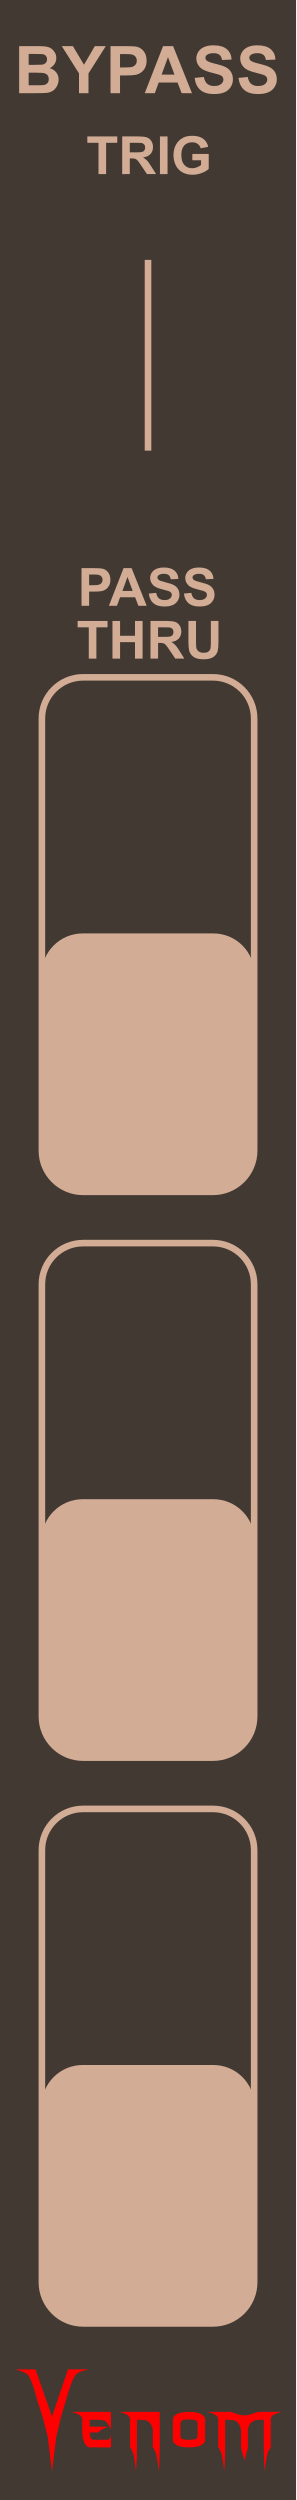
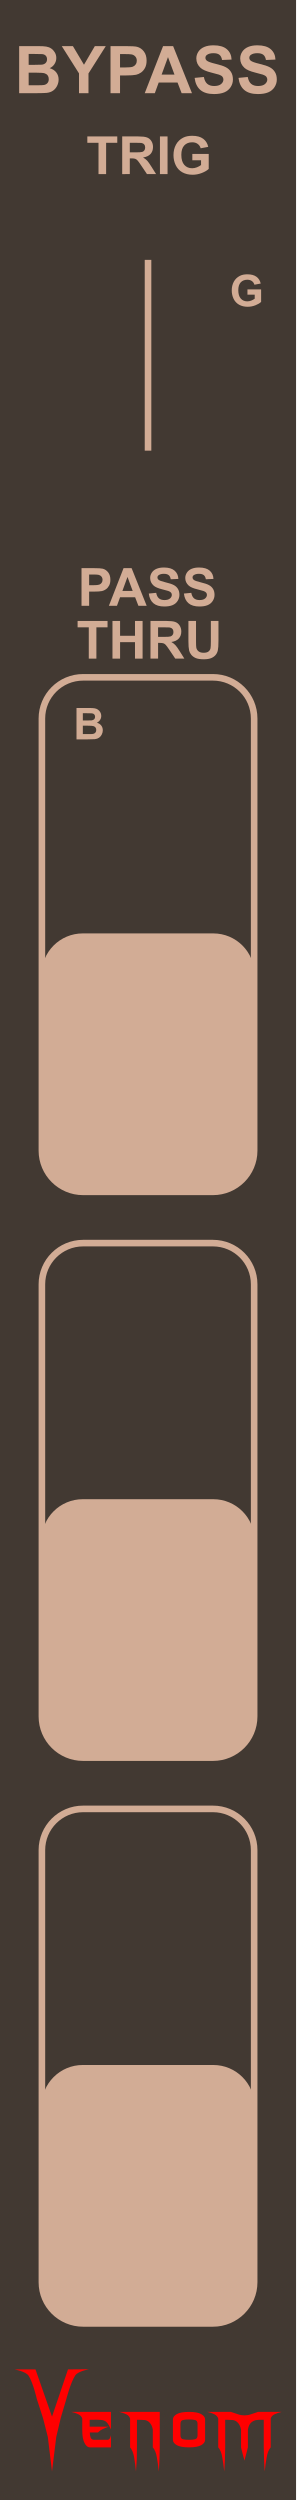
<svg xmlns="http://www.w3.org/2000/svg" width="45" height="380" viewBox="0 0 45 380" version="1.1" id="svg100">
  <defs id="defs7">
    <rect x="85" y="10" width="51.058" height="25" id="rect29906" />
    <linearGradient id="a8e142bb-541b-4903-be63-d5d069028a5d" x1="22.5" x2="22.5" y2="380" gradientUnits="userSpaceOnUse">
      <stop offset="0" stop-color="#ebebeb" id="stop2" />
      <stop offset="1" stop-color="#e1e1e1" id="stop4" />
    </linearGradient>
  </defs>
  <g id="layer2" style="display:inline">
    <g id="aea613ef-74be-49bf-be45-c0734aee674b" data-name="FND BG" style="fill:#423932;fill-opacity:1">
      <rect width="45" height="380" fill="url(#a8e142bb-541b-4903-be63-d5d069028a5d)" id="rect9" style="fill:#423932;fill-opacity:1" x="0" y="0" />
    </g>
  </g>
  <g id="layer3" style="display:inline">
    <g id="g42796" transform="matrix(0.304583,0,0,0.304583,-0.5624499,-12.68508)" style="fill:#ff0000">
      <g aria-label="enom" id="text4270-27" style="font-size:49.389px;line-height:1.25;font-family:'NECK ROMANCER';-inkscape-font-specification:'NECK ROMANCER, Normal';font-variant-ligatures:none;text-align:center;text-anchor:middle;fill:#ff0000;stroke-width:2.646">
        <path d="m 46.609,1249.244 q 0,1.158 0,3.425 3.183,0 9.453,0 -1.64,0.579 -2.99,1.206 -1.35,0.627 -2.363,1.688 -1.35,0 -4.051,0 0,1.495 0.434,2.556 0.386,1.109 1.833,1.109 2.267,0 6.801,0 0.482,-0.145 0.868,-0.627 0.338,-0.53 0.627,-1.736 0,2.026 0,6.125 -3.521,0 -10.563,0 -1.543,0 -2.653,-2.219 -1.109,-2.17 -1.109,-6.318 0,-1.978 0,-5.836 -0.386,-1.35 -1.881,-2.122 -1.495,-0.724 -3.569,-1.206 6.608,0 19.775,0 0,2.942 0,8.778 -1.206,-2.701 -2.219,-3.666 -1.013,-0.965 -2.701,-1.109 -0.916,-0.097 -2.17,-0.097 -1.206,0.048 -2.846,0.048 -0.241,0 -0.675,0 z" id="path42762" style="fill:#ff0000" />
        <path d="m 81.577,1245.289 q 0,5.884 0,17.701 0,3.087 -0.145,6.077 -0.096,3.039 -0.338,5.933 -0.386,-3.714 -0.965,-6.994 -0.531,-3.328 -2.026,-5.016 0,-2.99 0,-8.923 -0.241,-1.351 -0.723,-2.219 -0.482,-0.868 -1.061,-1.399 -1.109,-1.013 -2.412,-1.109 -1.35,-0.097 -2.267,-0.097 -0.482,0 -1.447,0 0,4.582 0,13.746 0,3.087 -0.096,6.077 -0.145,3.039 -0.386,5.933 -0.386,-3.714 -0.916,-6.994 -0.579,-3.328 -2.026,-5.016 0,-4.823 0,-14.373 -0.386,-1.35 -1.881,-2.122 -1.495,-0.724 -3.569,-1.206 6.752,0 20.257,0 z" id="path42764" style="fill:#ff0000" />
        <path d="m 104.197,1249.051 q 0,3.376 0,10.177 0,1.543 -1.929,2.653 -1.929,1.109 -6.077,1.109 -4.196,0 -6.125,-1.109 -1.929,-1.109 -1.929,-2.653 0,-3.376 0,-10.177 0,-1.543 1.929,-2.653 1.929,-1.109 6.125,-1.109 4.148,0 6.077,1.109 1.929,1.109 1.929,2.653 z m -3.762,7.91 q 0,-1.881 0,-5.643 0,-1.688 -1.254,-1.978 -1.206,-0.289 -2.99,-0.289 -1.833,0 -3.039,0.289 -1.254,0.289 -1.254,1.978 0,1.881 0,5.643 0,1.688 1.254,1.977 1.206,0.289 3.039,0.289 1.785,0 2.99,-0.289 1.254,-0.289 1.254,-1.977 z" id="path42766" style="fill:#ff0000" />
        <path d="m 142.348,1245.289 q -2.026,0.482 -3.521,1.206 -1.543,0.772 -1.881,2.122 0,4.775 0,14.373 -1.495,1.688 -2.026,5.016 -0.579,3.28 -0.965,6.994 -0.241,-2.894 -0.338,-5.933 -0.145,-2.99 -0.145,-6.077 0,-4.582 0,-13.746 -0.482,0 -1.399,0 -0.531,0 -1.158,0 -0.627,0 -1.302,0.145 -1.254,0.241 -2.412,1.206 -1.158,0.965 -1.64,3.473 0,2.99 0,8.923 -0.145,0.627 -0.289,1.109 -0.097,0.482 -0.193,0.82 -0.531,1.978 -0.386,1.351 0.193,-0.627 -0.289,1.158 -0.097,0.338 -0.241,0.868 -0.145,0.531 -0.338,1.302 -0.145,-0.675 -0.289,-1.206 -0.145,-0.482 -0.241,-0.82 -0.531,-2.026 -0.338,-1.302 0.193,0.772 -0.434,-1.688 -0.048,-0.289 -0.193,-0.724 -0.097,-0.386 -0.193,-0.868 0,-2.99 0,-8.923 -0.289,-1.351 -0.772,-2.219 -0.482,-0.868 -1.061,-1.399 -1.109,-1.013 -2.412,-1.109 -1.302,-0.097 -2.267,-0.097 -0.482,0 -1.399,0 0,4.582 0,13.746 0,3.087 -0.145,6.077 -0.097,3.039 -0.338,5.933 -0.386,-3.714 -0.965,-6.994 -0.531,-3.328 -2.026,-5.016 0,-4.823 0,-14.373 -0.386,-1.35 -1.881,-2.122 -1.495,-0.724 -3.569,-1.206 3.955,0 11.768,0 1.158,0.386 3.473,1.157 0.772,0.289 1.592,0.434 0.82,0.145 1.688,0.145 0.868,0 1.736,-0.145 0.82,-0.145 1.592,-0.434 1.158,-0.386 3.424,-1.157 3.955,0 11.768,0 z" id="path42768" style="fill:#ff0000" />
      </g>
      <g aria-label="V" transform="matrix(1.236317,0,0,0.8088538,-497.8809,123.4859)" id="text4270-3-5-2" style="font-size:78.506px;line-height:1.25;font-family:Nosferotica;-inkscape-font-specification:'Nosferotica, Normal';font-variant-ligatures:none;text-align:center;text-anchor:middle;fill:#ff0000;stroke-width:3.271">
        <path d="m 431.65,1360.686 8.574,-0.102 c 0,0 -4.408,1.088 -5.599,3.728 -1.881,4.169 -3.642,14.663 -3.642,14.663 l -2.233,11.519 -1.833,11.831 -1.718,21.311 -1.695,-21.311 -1.922,-11.521 -2.501,-11.829 c 0,0 -1.52,-10.287 -3.383,-14.483 -1.145,-2.579 -5.634,-3.806 -5.634,-3.806 h 8.466 l 6.669,29.157 z" id="path30410" style="fill:#ff0000" />
      </g>
    </g>
  </g>
  <g id="layer4" style="display:inline">
    <rect style="display:inline;fill:#d2ac95;fill-opacity:1;stroke:none;stroke-width:0.624" id="rect17730-2" width="32.364" height="39.208" x="6.318" y="141.878" ry="6.266" rx="6.266" />
    <g aria-label="BYPASS" id="text25135" style="font-weight:bold;font-size:10px;line-height:1.25;font-family:Arial;-inkscape-font-specification:'Arial, Bold';font-variant-ligatures:none;text-align:center;text-anchor:middle;fill:#d2ac95;fill-opacity:1" transform="translate(0,-2)">
      <path d="m 2.912,9.009 h 2.861 q 0.85,0 1.265,0.073 0.42,0.068 0.747,0.293 0.332,0.225 0.552,0.601 0.22,0.371 0.22,0.835 0,0.503 -0.273,0.923 -0.269,0.42 -0.732,0.63 0.654,0.19 1.006,0.649 0.352,0.459 0.352,1.079 0,0.488 -0.229,0.952 -0.225,0.459 -0.62,0.737 -0.391,0.273 -0.967,0.337 -0.361,0.039 -1.743,0.049 H 2.912 Z m 1.445,1.191 v 1.655 h 0.947 q 0.845,0 1.05,-0.024 0.371,-0.044 0.581,-0.254 0.215,-0.215 0.215,-0.562 0,-0.332 -0.186,-0.537 Q 6.784,10.269 6.423,10.225 6.208,10.201 5.187,10.201 Z m 0,2.847 v 1.914 h 1.338 q 0.781,0 0.991,-0.044 0.322,-0.059 0.522,-0.283 0.205,-0.229 0.205,-0.61 0,-0.322 -0.156,-0.547 Q 7.101,13.253 6.803,13.15 6.51,13.048 5.524,13.048 Z" id="path1521" style="fill:#d2ac95;fill-opacity:1" />
      <path d="M 12.008,16.168 V 13.155 L 9.386,9.009 h 1.694 l 1.685,2.832 1.65,-2.832 h 1.665 L 13.449,13.165 v 3.003 z" id="path1523" style="fill:#d2ac95;fill-opacity:1" />
      <path d="M 16.799,16.168 V 9.009 h 2.319 q 1.318,0 1.719,0.107 0.615,0.161 1.03,0.703 0.415,0.537 0.415,1.392 0,0.659 -0.239,1.108 -0.239,0.449 -0.61,0.708 -0.366,0.254 -0.747,0.337 -0.518,0.103 -1.499,0.103 h -0.942 v 2.7 z m 1.445,-5.947 v 2.031 h 0.791 q 0.854,0 1.143,-0.112 0.288,-0.112 0.449,-0.352 0.166,-0.239 0.166,-0.557 0,-0.391 -0.229,-0.645 -0.229,-0.254 -0.581,-0.317 -0.259,-0.049 -1.04,-0.049 z" id="path1525" style="fill:#d2ac95;fill-opacity:1" />
      <path d="m 29.181,16.168 h -1.572 l -0.625,-1.626 H 24.123 L 23.532,16.168 h -1.533 l 2.788,-7.158 h 1.528 z m -2.661,-2.832 -0.986,-2.656 -0.967,2.656 z" id="path1527" style="fill:#d2ac95;fill-opacity:1" />
      <path d="m 29.582,13.839 1.406,-0.137 q 0.127,0.708 0.513,1.04 0.391,0.332 1.05,0.332 0.698,0 1.05,-0.293 0.356,-0.298 0.356,-0.693 0,-0.254 -0.151,-0.43 -0.146,-0.181 -0.518,-0.312 -0.254,-0.088 -1.157,-0.312 -1.162,-0.288 -1.631,-0.708 -0.659,-0.591 -0.659,-1.44 0,-0.547 0.308,-1.021 0.312,-0.479 0.894,-0.728 0.586,-0.249 1.411,-0.249 1.348,0 2.026,0.591 0.684,0.591 0.718,1.577 l -1.445,0.063 q -0.093,-0.552 -0.4,-0.791 -0.303,-0.244 -0.913,-0.244 -0.63,0 -0.986,0.259 -0.229,0.166 -0.229,0.444 0,0.254 0.215,0.435 0.273,0.229 1.328,0.479 1.055,0.249 1.558,0.518 0.508,0.264 0.791,0.728 0.288,0.459 0.288,1.138 0,0.615 -0.342,1.152 -0.342,0.537 -0.967,0.801 -0.625,0.259 -1.558,0.259 -1.357,0 -2.085,-0.625 -0.728,-0.63 -0.869,-1.831 z" id="path1529" style="fill:#d2ac95;fill-opacity:1" />
      <path d="m 36.252,13.839 1.406,-0.137 q 0.127,0.708 0.513,1.04 0.391,0.332 1.05,0.332 0.698,0 1.05,-0.293 0.356,-0.298 0.356,-0.693 0,-0.254 -0.151,-0.43 -0.146,-0.181 -0.518,-0.312 -0.254,-0.088 -1.157,-0.312 -1.162,-0.288 -1.631,-0.708 -0.659,-0.591 -0.659,-1.44 0,-0.547 0.308,-1.021 0.312,-0.479 0.894,-0.728 0.586,-0.249 1.411,-0.249 1.348,0 2.026,0.591 0.684,0.591 0.718,1.577 l -1.445,0.063 q -0.093,-0.552 -0.4,-0.791 -0.303,-0.244 -0.913,-0.244 -0.63,0 -0.986,0.259 -0.229,0.166 -0.229,0.444 0,0.254 0.215,0.435 0.273,0.229 1.328,0.479 1.055,0.249 1.558,0.518 0.508,0.264 0.791,0.728 0.288,0.459 0.288,1.138 0,0.615 -0.342,1.152 -0.342,0.537 -0.967,0.801 -0.625,0.259 -1.558,0.259 -1.357,0 -2.085,-0.625 -0.728,-0.63 -0.869,-1.831 z" id="path1531" style="fill:#d2ac95;fill-opacity:1" />
    </g>
    <g aria-label="TRIG" id="text25135-4" style="font-weight:bold;font-size:8px;line-height:1.25;font-family:Arial;-inkscape-font-specification:'Arial, Bold';font-variant-ligatures:none;text-align:center;text-anchor:middle;display:inline;fill:#d2ac95;fill-opacity:1" transform="translate(0,-7.778278)">
      <path d="m 14.973,34.242 v -4.758 h -1.699 v -0.969 h 4.551 v 0.969 h -1.695 v 4.758 z" id="path1534" style="fill:#d2ac95;fill-opacity:1" />
      <path d="m 18.574,34.242 v -5.727 h 2.434 q 0.918,0 1.332,0.156 0.418,0.152 0.668,0.547 0.25,0.395 0.25,0.902 0,0.645 -0.379,1.066 -0.379,0.418 -1.133,0.527 0.375,0.219 0.617,0.48 0.246,0.262 0.66,0.93 l 0.699,1.117 h -1.383 l -0.836,-1.246 q -0.445,-0.668 -0.609,-0.84 -0.164,-0.176 -0.348,-0.238 -0.184,-0.066 -0.582,-0.066 h -0.234 v 2.391 z m 1.156,-3.305 h 0.855 q 0.832,0 1.039,-0.07 0.207,-0.07 0.324,-0.242 0.117,-0.172 0.117,-0.43 0,-0.289 -0.156,-0.465 -0.152,-0.18 -0.434,-0.227 -0.141,-0.02 -0.844,-0.02 h -0.902 z" id="path1536" style="fill:#d2ac95;fill-opacity:1" />
      <path d="m 24.312,34.242 v -5.727 h 1.156 v 5.727 z" id="path1538" style="fill:#d2ac95;fill-opacity:1" />
      <path d="m 29.234,32.137 v -0.965 h 2.492 v 2.281 q -0.363,0.352 -1.055,0.621 -0.688,0.266 -1.395,0.266 -0.898,0 -1.566,-0.375 -0.668,-0.379 -1.004,-1.078 -0.336,-0.703 -0.336,-1.527 0,-0.895 0.375,-1.59 0.375,-0.695 1.098,-1.066 0.551,-0.285 1.371,-0.285 1.066,0 1.664,0.449 0.602,0.445 0.773,1.234 l -1.148,0.215 q -0.121,-0.422 -0.457,-0.664 -0.332,-0.246 -0.832,-0.246 -0.758,0 -1.207,0.48 -0.445,0.48 -0.445,1.426 0,1.02 0.453,1.531 0.453,0.508 1.188,0.508 0.363,0 0.727,-0.141 0.367,-0.145 0.629,-0.348 v -0.727 z" id="path1540" style="fill:#d2ac95;fill-opacity:1" />
    </g>
    <g aria-label="PASS" id="text25135-4-6" style="font-weight:bold;font-size:8px;line-height:1.25;font-family:Arial;-inkscape-font-specification:'Arial, Bold';font-variant-ligatures:none;text-align:center;text-anchor:middle;display:inline;fill:#d2ac95;fill-opacity:1;stroke-width:1" transform="matrix(0.9999927,0,0,1,8.5896796e-5,-17.41628)">
      <path d="m 12.391,109.501 v -5.727 h 1.855 q 1.055,0 1.375,0.086 0.492,0.129 0.824,0.562 0.332,0.43 0.332,1.113 0,0.527 -0.191,0.887 -0.191,0.359 -0.488,0.566 -0.293,0.203 -0.598,0.27 -0.414,0.082 -1.199,0.082 h -0.754 v 2.16 z m 1.156,-4.758 v 1.625 h 0.633 q 0.684,0 0.914,-0.09 0.23,-0.09 0.359,-0.281 0.133,-0.191 0.133,-0.445 0,-0.312 -0.184,-0.516 -0.184,-0.203 -0.465,-0.254 -0.207,-0.039 -0.832,-0.039 z" id="path1543" style="fill:#d2ac95;fill-opacity:1;stroke-width:1" />
      <path d="m 22.297,109.501 h -1.258 l -0.5,-1.301 H 18.25 l -0.473,1.301 h -1.227 l 2.23,-5.727 h 1.223 z m -2.129,-2.266 -0.789,-2.125 -0.773,2.125 z" id="path1545" style="fill:#d2ac95;fill-opacity:1;stroke-width:1" />
      <path d="m 22.617,107.637 1.125,-0.109 q 0.102,0.566 0.41,0.832 0.312,0.266 0.84,0.266 0.559,0 0.84,-0.234 0.285,-0.238 0.285,-0.555 0,-0.203 -0.121,-0.344 -0.117,-0.145 -0.414,-0.25 -0.203,-0.07 -0.926,-0.25 -0.93,-0.23 -1.305,-0.566 -0.527,-0.473 -0.527,-1.152 0,-0.438 0.246,-0.816 0.25,-0.383 0.715,-0.582 0.469,-0.199 1.129,-0.199 1.078,0 1.621,0.473 0.547,0.473 0.574,1.262 l -1.156,0.051 q -0.074,-0.441 -0.32,-0.633 -0.242,-0.195 -0.73,-0.195 -0.504,0 -0.789,0.207 -0.184,0.133 -0.184,0.355 0,0.203 0.172,0.348 0.219,0.184 1.062,0.383 0.844,0.199 1.246,0.414 0.406,0.211 0.633,0.582 0.23,0.367 0.23,0.91 0,0.492 -0.273,0.922 -0.273,0.43 -0.773,0.641 -0.5,0.207 -1.246,0.207 -1.086,0 -1.668,-0.5 -0.582,-0.504 -0.695,-1.465 z" id="path1547" style="fill:#d2ac95;fill-opacity:1;stroke-width:1" />
      <path d="m 27.953,107.637 1.125,-0.109 q 0.102,0.566 0.41,0.832 0.312,0.266 0.84,0.266 0.559,0 0.84,-0.234 0.285,-0.238 0.285,-0.555 0,-0.203 -0.121,-0.344 -0.117,-0.145 -0.414,-0.25 -0.203,-0.07 -0.926,-0.25 -0.93,-0.23 -1.305,-0.566 -0.527,-0.473 -0.527,-1.152 0,-0.438 0.246,-0.816 0.25,-0.383 0.715,-0.582 0.469,-0.199 1.129,-0.199 1.078,0 1.621,0.473 0.547,0.473 0.574,1.262 l -1.156,0.051 q -0.074,-0.441 -0.32,-0.633 -0.242,-0.195 -0.73,-0.195 -0.504,0 -0.789,0.207 -0.184,0.133 -0.184,0.355 0,0.203 0.172,0.348 0.219,0.184 1.062,0.383 0.844,0.199 1.246,0.414 0.406,0.211 0.633,0.582 0.23,0.367 0.23,0.91 0,0.492 -0.273,0.922 -0.273,0.43 -0.773,0.641 -0.5,0.207 -1.246,0.207 -1.086,0 -1.668,-0.5 -0.582,-0.504 -0.695,-1.465 z" id="path1549" style="fill:#d2ac95;fill-opacity:1;stroke-width:1" />
    </g>
    <g aria-label="THRU" id="text25135-4-6-7" style="font-weight:bold;font-size:8px;line-height:1.25;font-family:Arial;-inkscape-font-specification:'Arial, Bold';font-variant-ligatures:none;text-align:center;text-anchor:middle;display:inline;fill:#d2ac95;fill-opacity:1;stroke-width:1" transform="matrix(0.9999927,0,0,1,8.5896796e-5,-17.41628)">
      <path d="m 13.494,117.528 v -4.758 h -1.699 v -0.969 h 4.551 v 0.969 h -1.695 v 4.758 z" id="path1552" style="fill:#d2ac95;fill-opacity:1;stroke-width:1" />
      <path d="m 17.096,117.528 v -5.727 h 1.156 v 2.254 h 2.266 v -2.254 h 1.156 v 5.727 h -1.156 v -2.504 h -2.266 v 2.504 z" id="path1554" style="fill:#d2ac95;fill-opacity:1;stroke-width:1" />
      <path d="m 22.873,117.528 v -5.727 h 2.434 q 0.918,0 1.332,0.156 0.418,0.152 0.668,0.547 0.25,0.395 0.25,0.902 0,0.645 -0.379,1.066 -0.379,0.418 -1.133,0.527 0.375,0.219 0.617,0.48 0.246,0.262 0.66,0.93 l 0.699,1.117 h -1.383 l -0.836,-1.246 q -0.445,-0.668 -0.609,-0.84 -0.164,-0.176 -0.348,-0.238 -0.184,-0.066 -0.582,-0.066 h -0.234 v 2.391 z m 1.156,-3.305 h 0.855 q 0.832,0 1.039,-0.07 0.207,-0.07 0.324,-0.242 0.117,-0.172 0.117,-0.43 0,-0.289 -0.156,-0.465 -0.152,-0.18 -0.434,-0.227 -0.141,-0.019 -0.844,-0.019 h -0.902 z" id="path1556" style="fill:#d2ac95;fill-opacity:1;stroke-width:1" />
      <path d="m 28.639,111.802 h 1.156 v 3.102 q 0,0.738 0.043,0.957 0.074,0.352 0.352,0.566 0.281,0.211 0.766,0.211 0.492,0 0.742,-0.199 0.25,-0.203 0.301,-0.496 0.051,-0.293 0.051,-0.973 v -3.168 h 1.156 v 3.008 q 0,1.031 -0.094,1.457 -0.094,0.426 -0.348,0.719 -0.25,0.293 -0.672,0.469 -0.422,0.172 -1.102,0.172 -0.82,0 -1.246,-0.188 -0.422,-0.191 -0.668,-0.492 -0.246,-0.305 -0.324,-0.637 -0.113,-0.492 -0.113,-1.453 z" id="path1558" style="fill:#d2ac95;fill-opacity:1;stroke-width:1" />
    </g>
    <rect style="display:inline;fill:#d2ac95;fill-opacity:1;stroke:none;stroke-width:0.624" id="rect17730-2-0" width="32.364" height="39.208" x="6.318" y="227.878" ry="6.266" rx="6.266" />
    <rect style="display:inline;fill:#d2ac95;fill-opacity:1;stroke:none;stroke-width:0.624" id="rect17730-2-9" width="32.364" height="39.208" x="6.318" y="313.878" ry="6.266" rx="6.266" />
+     <g aria-label="G" id="text5826" style="font-weight:bold;font-size:6.667px;line-height:1.25;font-family:Arial;-inkscape-font-specification:'Arial, Bold';font-variant-ligatures:none;text-align:center;text-anchor:middle;display:inline;fill:#d2ac95;fill-opacity:1">
+       <path d="m 37.612,44.794 v -0.804 h 2.077 v 1.901 q -0.303,0.293 -0.879,0.518 -0.573,0.221 -1.162,0.221 -0.749,0 -1.305,-0.312 -0.557,-0.316 -0.837,-0.898 -0.28,-0.586 -0.28,-1.273 0,-0.745 0.312,-1.325 0.312,-0.579 0.915,-0.889 0.459,-0.238 1.143,-0.238 0.889,0 1.387,0.374 0.501,0.371 0.645,1.029 l -0.957,0.179 q -0.101,-0.352 -0.381,-0.553 -0.277,-0.205 -0.693,-0.205 -0.632,0 -1.006,0.4 -0.371,0.4 -0.371,1.188 0,0.85 0.378,1.276 0.378,0.423 0.99,0.423 0.303,0 0.605,-0.117 0.306,-0.12 0.524,-0.29 v -0.605 z" id="path10737" style="fill:#d2ac95;fill-opacity:1" />
+     </g>
+     <g aria-label="B" id="text5826-1" style="font-weight:bold;font-size:6.667px;line-height:1.25;font-family:Arial;-inkscape-font-specification:'Arial, Bold';font-variant-ligatures:none;text-align:center;text-anchor:middle;display:inline;fill:#d2ac95;fill-opacity:1">
+       <path d="m 11.628,107.614 h 1.908 q 0.566,0 0.843,0.049 0.28,0.046 0.498,0.195 0.221,0.15 0.368,0.4 0.146,0.247 0.146,0.557 0,0.335 -0.182,0.615 -0.179,0.28 -0.488,0.42 0.436,0.127 0.671,0.433 0.234,0.306 0.234,0.719 0,0.326 -0.153,0.635 -0.15,0.306 -0.413,0.492 -0.26,0.182 -0.645,0.225 -0.241,0.026 -1.162,0.033 h -1.624 z m 0.964,0.794 v 1.104 h 0.632 q 0.563,0 0.7,-0.016 0.247,-0.029 0.387,-0.169 0.143,-0.143 0.143,-0.374 0,-0.221 -0.124,-0.358 -0.12,-0.14 -0.361,-0.169 -0.143,-0.016 -0.824,-0.016 z m 0,1.898 v 1.276 h 0.892 q 0.521,0 0.661,-0.029 0.215,-0.039 0.348,-0.189 0.137,-0.153 0.137,-0.407 0,-0.215 -0.104,-0.365 -0.104,-0.15 -0.303,-0.218 -0.195,-0.068 -0.853,-0.068 z" id="path10734" style="fill:#d2ac95;fill-opacity:1" />
+     </g>
  </g>
  <g id="layer5" style="display:inline">
    <rect style="display:inline;fill:none;fill-opacity:1;stroke:#d2ac95;stroke-width:1;stroke-miterlimit:4;stroke-dasharray:none;stroke-opacity:1" id="rect17730-4-8" width="32.264" height="78.207" x="6.368" y="102.954" ry="6.266" rx="6.266" />
    <path style="fill:none;stroke:#d2ac95;stroke-width:1px;stroke-linecap:butt;stroke-linejoin:miter;stroke-opacity:1" d="m 22.5,39.5 v 29" id="path1313" />
    <rect style="display:inline;fill:none;fill-opacity:1;stroke:#d2ac95;stroke-width:1;stroke-miterlimit:4;stroke-dasharray:none;stroke-opacity:1" id="rect17730-4-8-1" width="32.264" height="78.207" x="6.368" y="188.954" ry="6.266" rx="6.266" />
    <rect style="display:inline;fill:none;fill-opacity:1;stroke:#d2ac95;stroke-width:1;stroke-miterlimit:4;stroke-dasharray:none;stroke-opacity:1" id="rect17730-4-8-8" width="32.264" height="78.207" x="6.368" y="274.954" ry="6.266" rx="6.266" />
  </g>
  <text xml:space="preserve" id="text29904" style="font-weight:bold;font-size:8px;line-height:1.25;font-family:Arial;-inkscape-font-specification:'Arial, Bold';font-variant-ligatures:none;text-align:center;white-space:pre;shape-inside:url(#rect29906)" transform="translate(-2.6024628e-4)" />
  <g id="layer1" style="display:none">
    <circle style="display:inline;fill:#ff0000;stroke:#ff0000;stroke-width:1.78;stroke-opacity:1" id="path1065-7-2-3-4-1" cx="22.5" cy="67.5" r="10.61" />
    <circle style="display:inline;fill:#ff0000;stroke:#ff0000;stroke-width:1.949;stroke-opacity:1" id="path1065-7-2-3-2-2-6-0" cx="22.313" cy="128.5" r="10.525" />
    <circle style="display:inline;fill:#ff0000;stroke:#ff0000;stroke-width:1.949;stroke-opacity:1" id="path1065-7-2-3-2-2-3-2" cx="22.313" cy="155.5" r="10.525" />
    <circle style="display:inline;fill:#ff0000;stroke:#ff0000;stroke-width:1.78;stroke-opacity:1" id="path1065-7-2-3-4" cx="22.5" cy="39.5" r="9.61" />
    <circle style="display:inline;fill:#ff0000;stroke:#ff0000;stroke-width:1.78;stroke-opacity:1" id="path1065-7-2-3-4-3" cx="22.5" cy="110" r="4.61" />
    <circle style="display:inline;fill:#ff0000;stroke:#ff0000;stroke-width:1.78;stroke-opacity:1" id="path1065-7-2-3-4-3-3" cx="22.313" cy="174" r="4.61" />
    <circle style="display:inline;fill:#ff0000;stroke:#ff0000;stroke-width:1.949;stroke-opacity:1" id="path1065-7-2-3-2-2-6-0-0" cx="22.5" cy="214.5" r="10.525" />
    <circle style="display:inline;fill:#ff0000;stroke:#ff0000;stroke-width:1.949;stroke-opacity:1" id="path1065-7-2-3-2-2-3-2-7" cx="22.5" cy="241.5" r="10.525" />
    <circle style="display:inline;fill:#ff0000;stroke:#ff0000;stroke-width:1.78;stroke-opacity:1" id="path1065-7-2-3-4-3-9" cx="22.5" cy="196" r="4.61" />
    <circle style="display:inline;fill:#ff0000;stroke:#ff0000;stroke-width:1.78;stroke-opacity:1" id="path1065-7-2-3-4-3-3-8" cx="22.5" cy="260" r="4.61" />
    <circle style="display:inline;fill:#ff0000;stroke:#ff0000;stroke-width:1.949;stroke-opacity:1" id="path1065-7-2-3-2-2-6-0-6" cx="22.5" cy="300.5" r="10.525" />
    <circle style="display:inline;fill:#ff0000;stroke:#ff0000;stroke-width:1.949;stroke-opacity:1" id="path1065-7-2-3-2-2-3-2-0" cx="22.5" cy="327.5" r="10.525" />
    <circle style="display:inline;fill:#ff0000;stroke:#ff0000;stroke-width:1.78;stroke-opacity:1" id="path1065-7-2-3-4-3-8" cx="22.5" cy="282" r="4.61" />
    <circle style="display:inline;fill:#ff0000;stroke:#ff0000;stroke-width:1.78;stroke-opacity:1" id="path1065-7-2-3-4-3-3-0" cx="22.5" cy="346" r="4.61" />
+     <circle style="display:inline;fill:#ff0000;stroke:#ff0000;stroke-width:1.78;stroke-opacity:1" id="path1065-7-2-3-4-3-0" cx="37.5" cy="53.5" r="4.61" />
  </g>
</svg>
